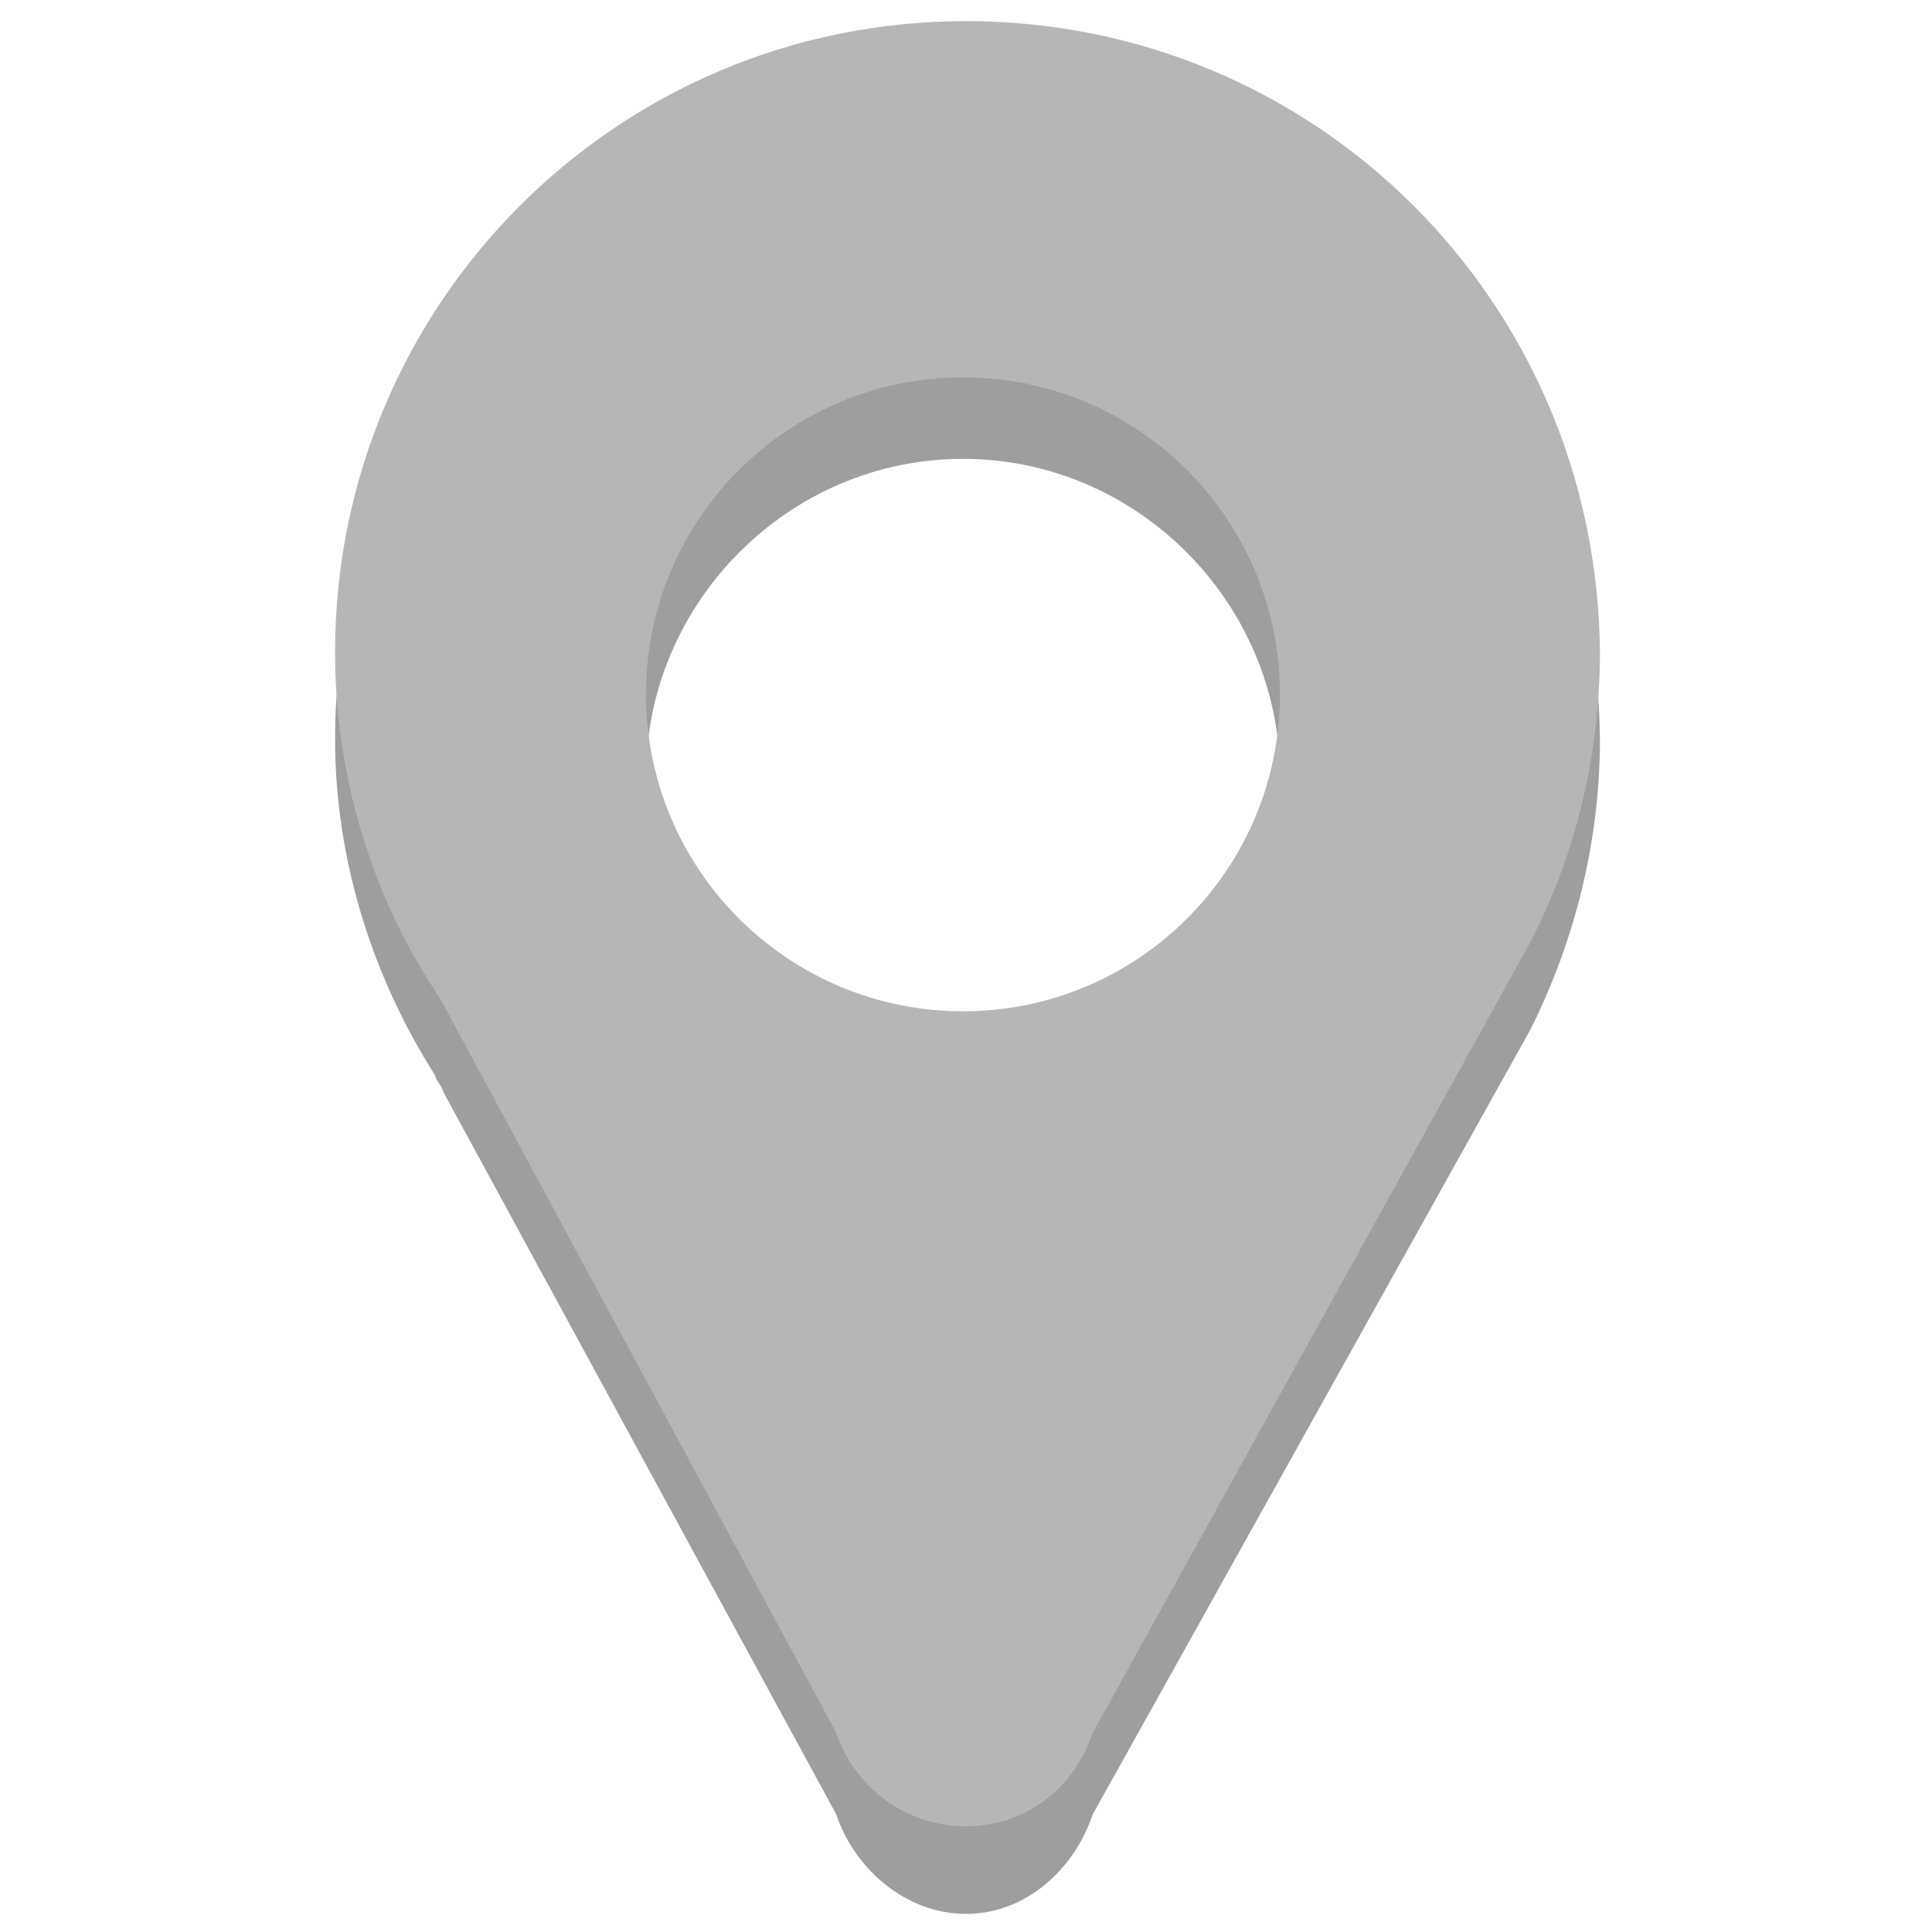
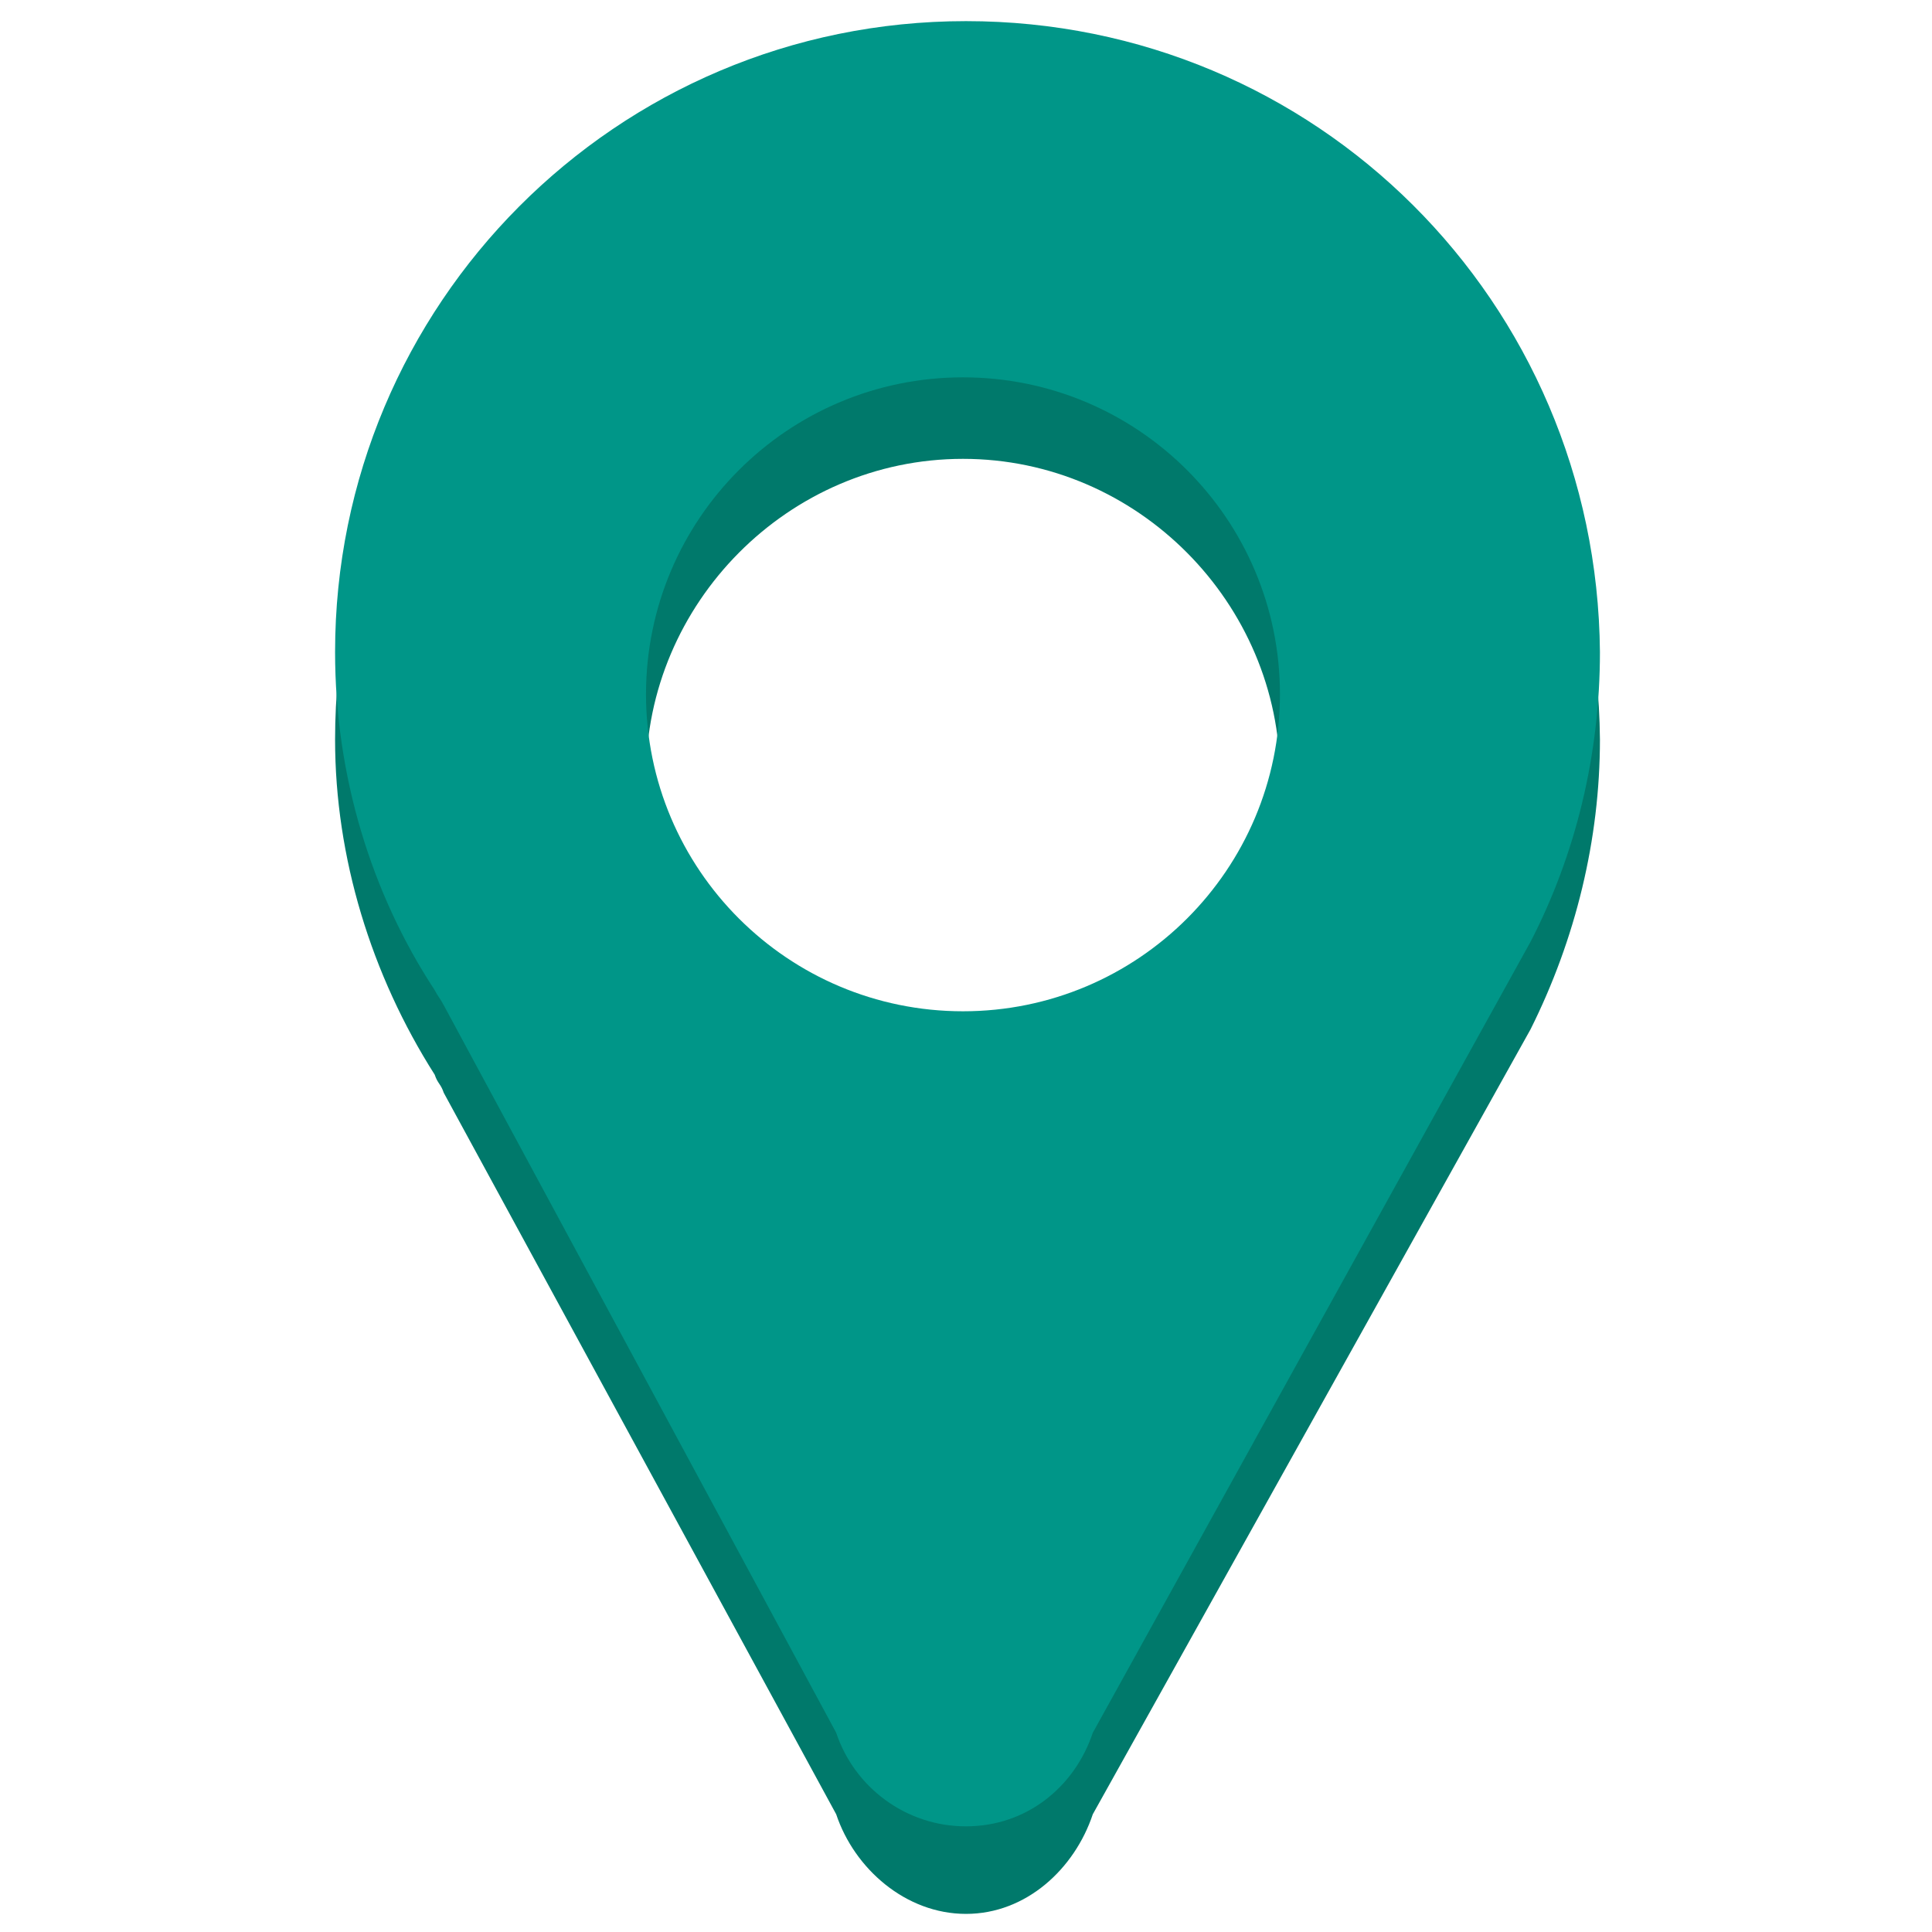
<svg xmlns="http://www.w3.org/2000/svg" version="1.1" id="Layer_1" x="0px" y="0px" width="64px" height="64px" viewBox="0 0 64 64" enable-background="new 0 0 64 64" xml:space="preserve">
  <g>
-     <path fill="#9E9E9E" d="M32,3.6c-11.6,0-20.9,9.3-20.9,20.9c0,3.9,1.2,7.8,3.3,11.1c0.1,0.3,0.2,0.3,0.3,0.6l13,23.9   c0.6,1.8,2.3,3.3,4.3,3.3s3.6-1.5,4.2-3.3l14.5-26c1.5-3,2.3-6.3,2.3-9.6C52.9,12.8,43.6,3.6,32,3.6z M31.9,15.2   c5.8,0,10.5,4.8,10.5,10.5c0,6-4.7,10.5-10.5,10.5s-10.5-4.5-10.5-10.5C21.4,20,26.1,15.2,31.9,15.2z" />
-     <path fill="#B6B6B6" d="M32,0.7c-11.6,0-20.9,9.4-20.9,20.9c0,4.1,1.2,8,3.3,11.2c0.1,0.2,0.2,0.3,0.3,0.5l13,24.1   c0.6,1.8,2.3,3.1,4.3,3.1s3.6-1.3,4.2-3.1l14.5-26.2c1.5-2.9,2.3-6.2,2.3-9.6C52.9,10,43.6,0.7,32,0.7z M31.9,12.5   c5.8,0,10.5,4.7,10.5,10.5s-4.7,10.5-10.5,10.5S21.4,28.8,21.4,23S26.1,12.5,31.9,12.5z" />
+     <path fill="#00796b" d="M32,3.6c-11.6,0-20.9,9.3-20.9,20.9c0,3.9,1.2,7.8,3.3,11.1c0.1,0.3,0.2,0.3,0.3,0.6l13,23.9   c0.6,1.8,2.3,3.3,4.3,3.3s3.6-1.5,4.2-3.3l14.5-26c1.5-3,2.3-6.3,2.3-9.6C52.9,12.8,43.6,3.6,32,3.6z M31.9,15.2   c5.8,0,10.5,4.8,10.5,10.5c0,6-4.7,10.5-10.5,10.5s-10.5-4.5-10.5-10.5C21.4,20,26.1,15.2,31.9,15.2z" />
+     <path fill="#009688" d="M32,0.7c-11.6,0-20.9,9.4-20.9,20.9c0,4.1,1.2,8,3.3,11.2c0.1,0.2,0.2,0.3,0.3,0.5l13,24.1   c0.6,1.8,2.3,3.1,4.3,3.1s3.6-1.3,4.2-3.1l14.5-26.2c1.5-2.9,2.3-6.2,2.3-9.6C52.9,10,43.6,0.7,32,0.7z M31.9,12.5   c5.8,0,10.5,4.7,10.5,10.5s-4.7,10.5-10.5,10.5S21.4,28.8,21.4,23S26.1,12.5,31.9,12.5z" />
  </g>
</svg>
